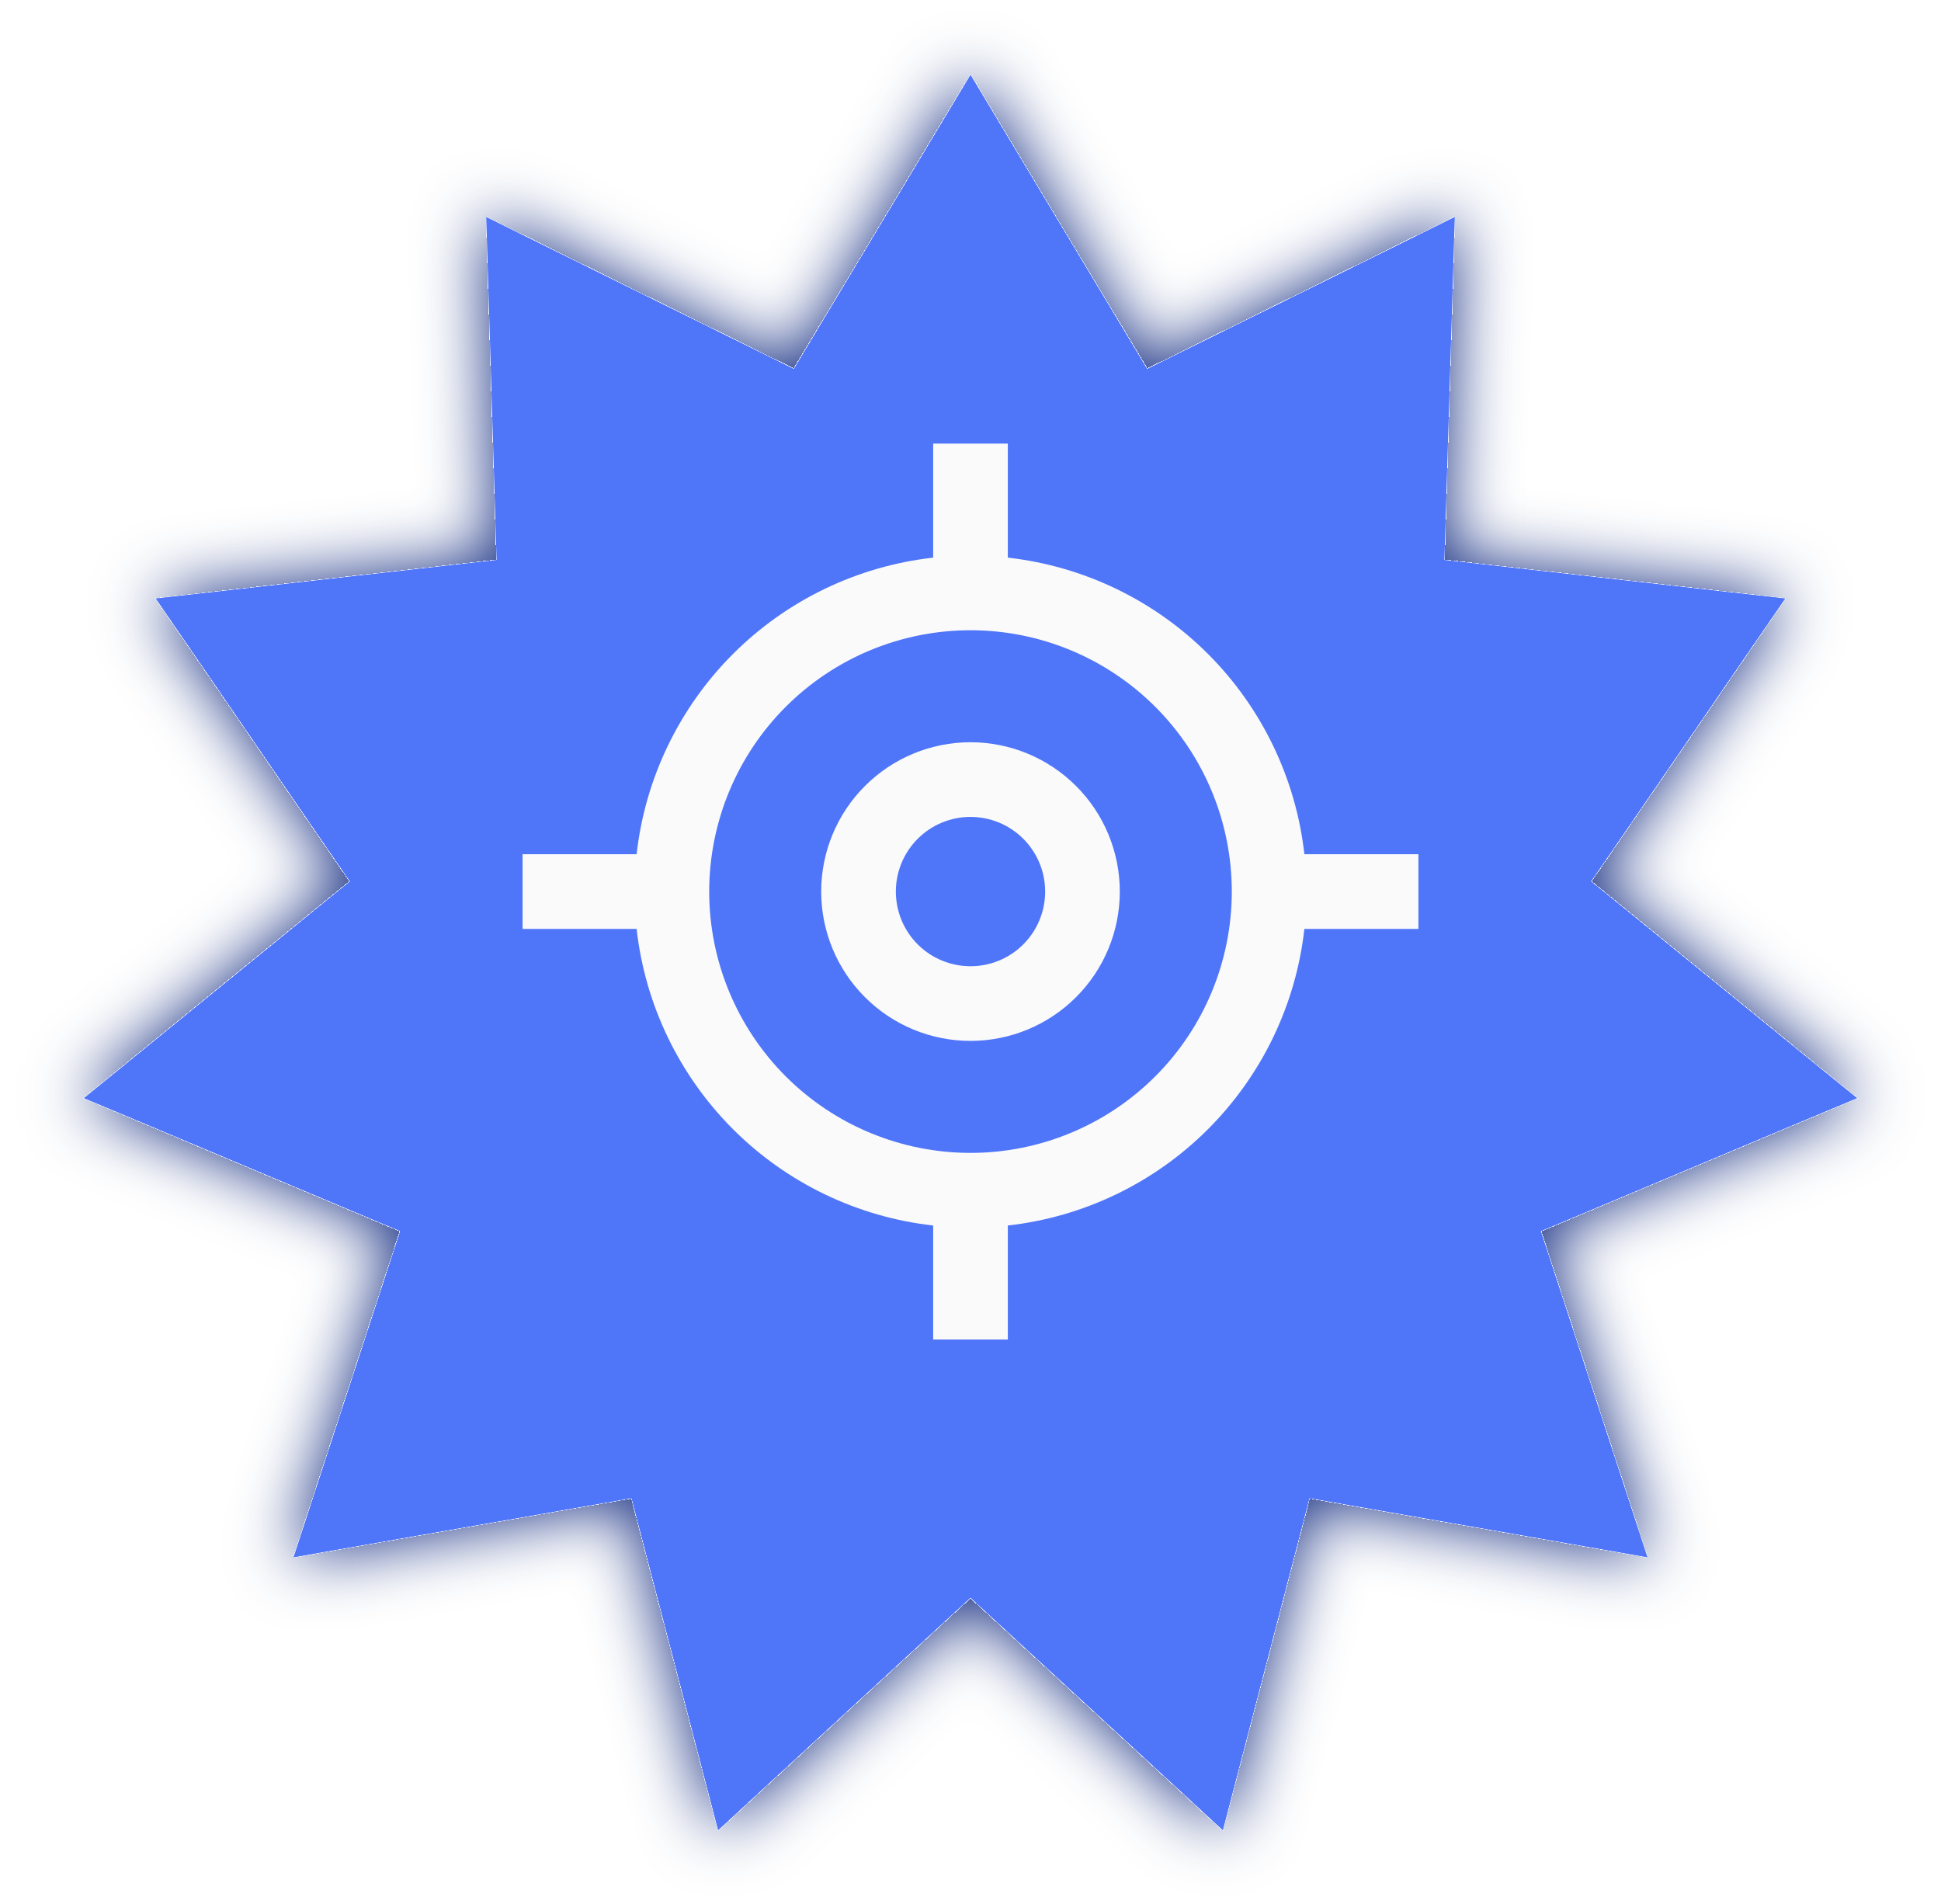
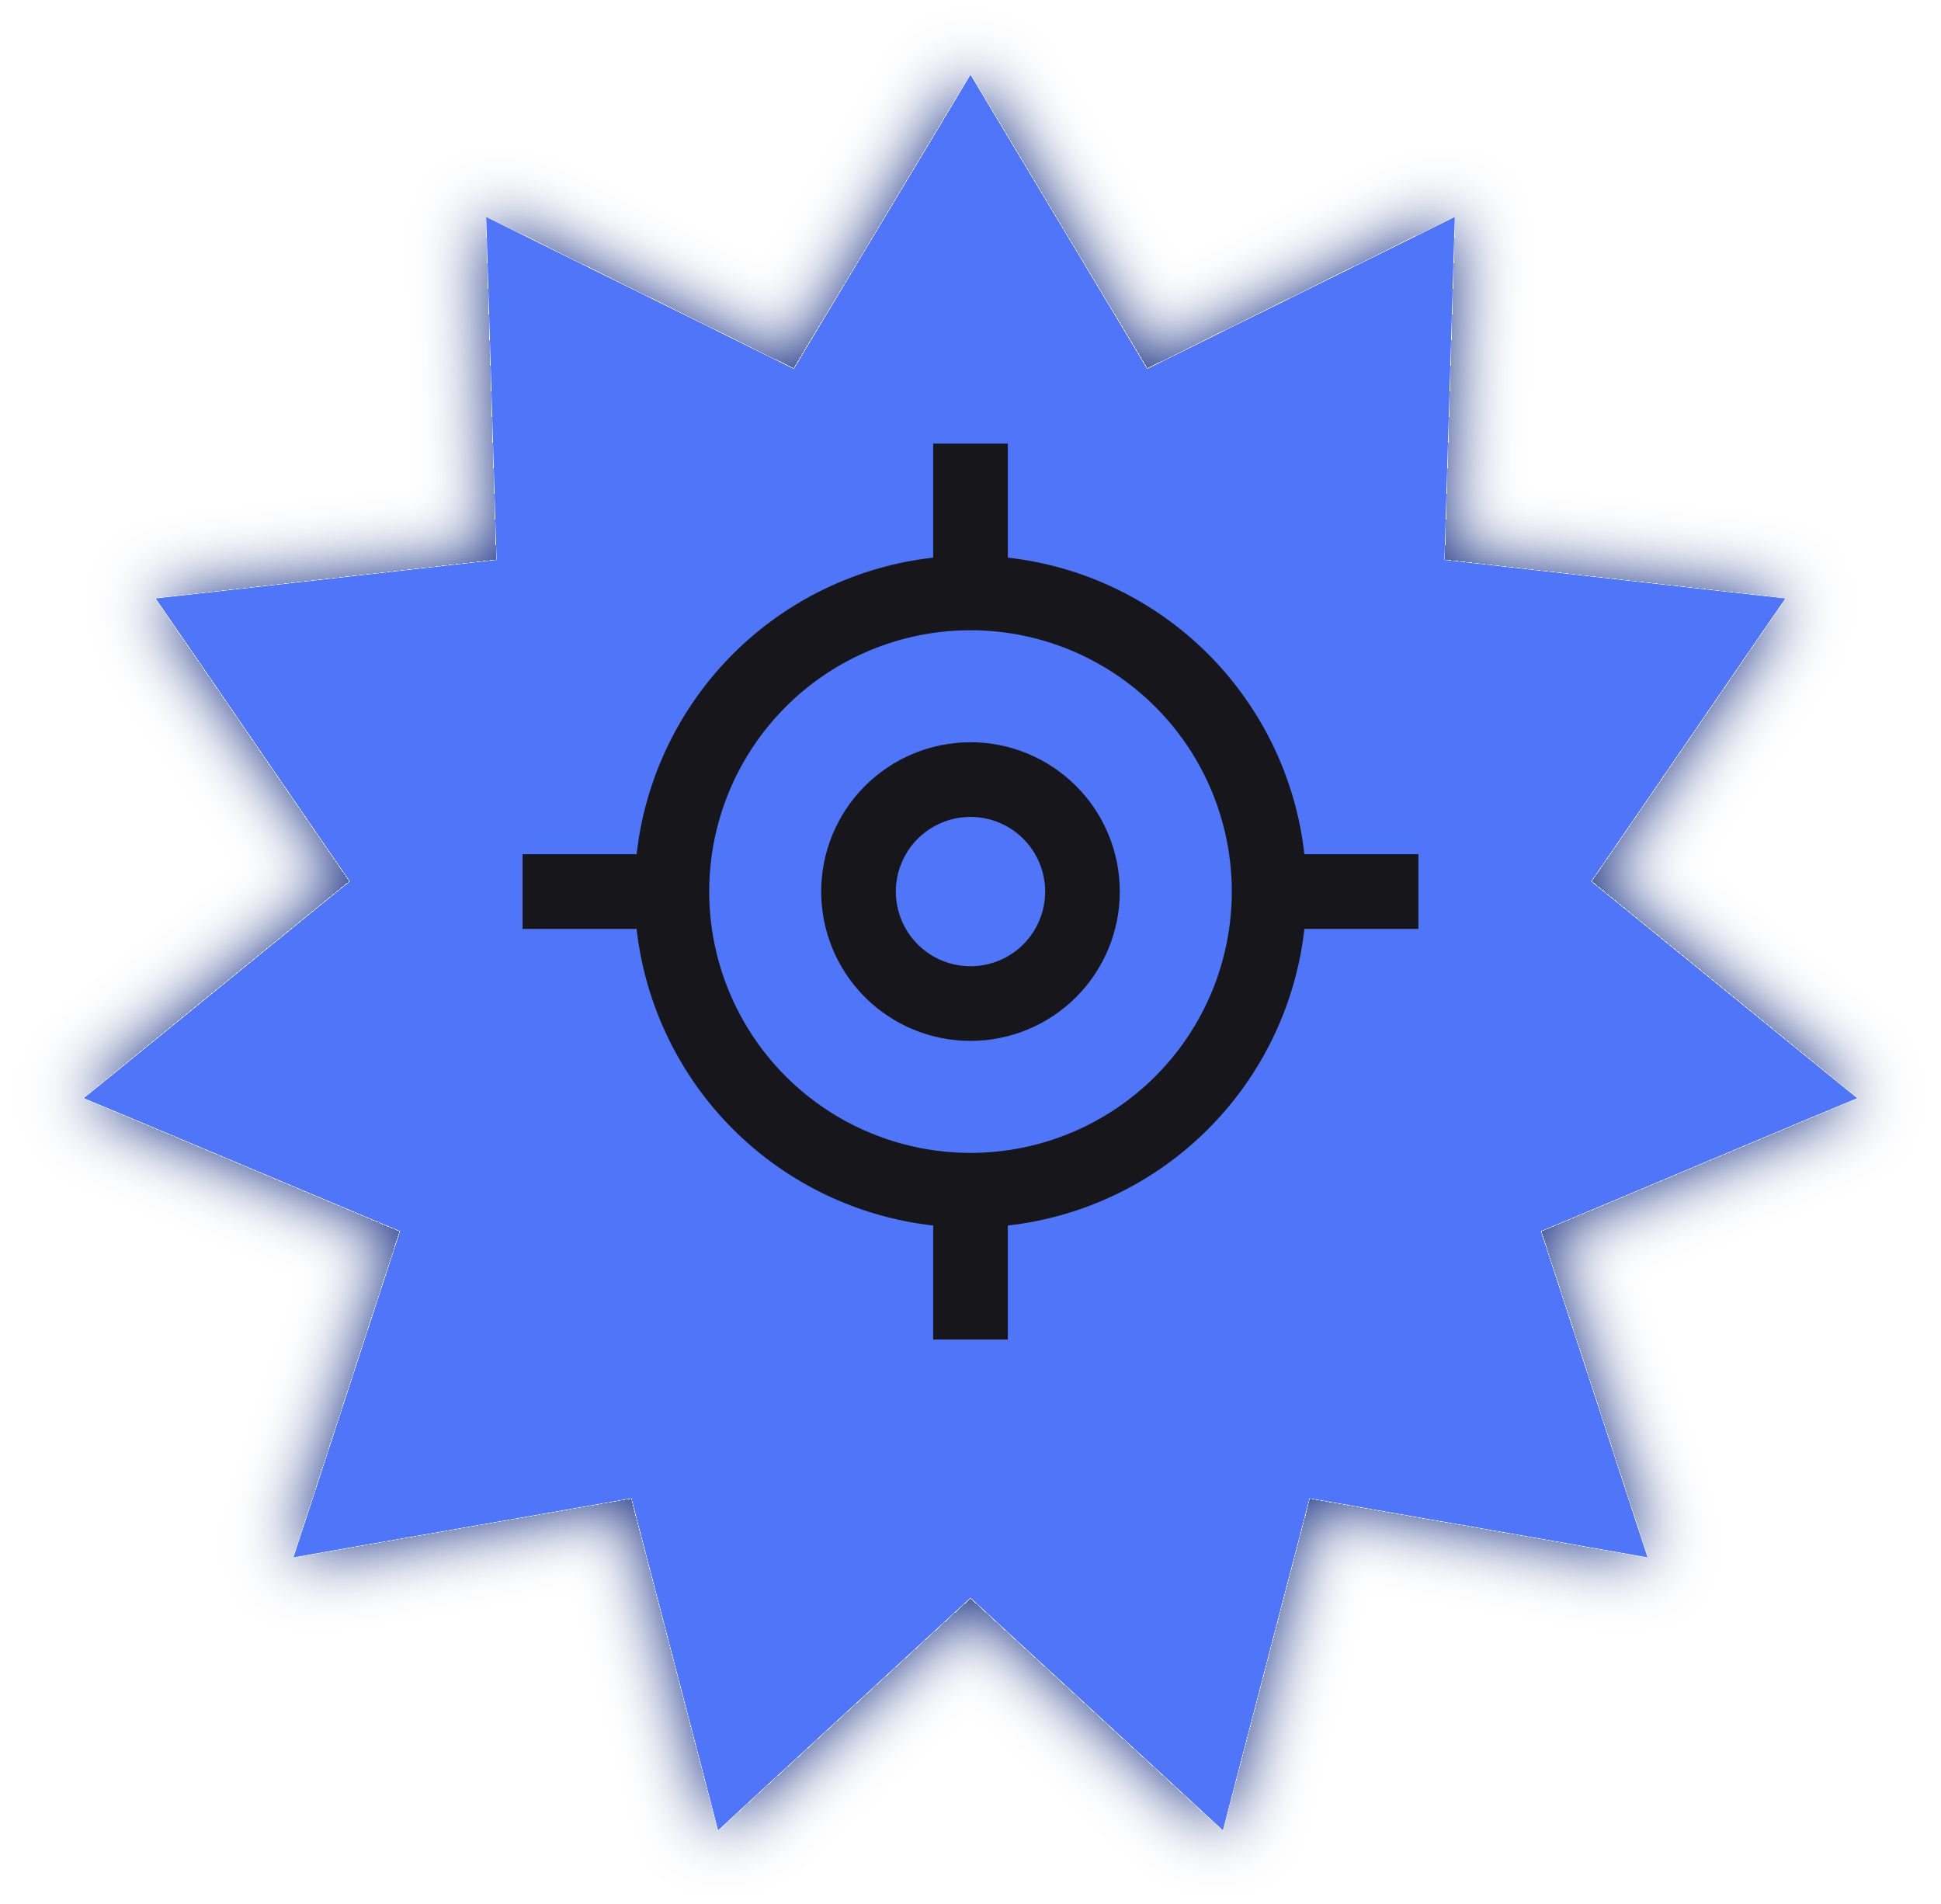
<svg xmlns="http://www.w3.org/2000/svg" width="100%" height="100%" viewBox="0 0 52 51" fill="none">
  <g filter="url(#filter0_d_1448_1505)">
    <path d="M26 2L30.733 9.881L38.975 5.81L38.697 14.998L47.831 16.03L42.629 23.609L49.756 29.416L41.282 32.979L44.138 41.717L35.083 40.133L32.762 49.028L26 42.8L19.238 49.028L16.917 40.133L7.862 41.717L10.718 32.979L2.244 29.416L9.371 23.609L4.169 16.03L13.303 14.998L13.025 5.81L21.267 9.881L26 2Z" fill="#4F75F9" />
-     <path fill-rule="evenodd" clip-rule="evenodd" d="M25 14.937C22.971 15.165 21.08 16.075 19.636 17.518C18.193 18.962 17.282 20.854 17.055 22.882H14V24.882H17.055C17.282 26.911 18.193 28.802 19.636 30.246C21.08 31.69 22.971 32.6 25 32.827V35.882H27V32.827C29.029 32.6 30.92 31.69 32.364 30.246C33.807 28.802 34.718 26.911 34.945 24.882H38V22.882H34.945C34.718 20.854 33.807 18.962 32.364 17.518C30.92 16.075 29.029 15.165 27 14.937V11.882H25V14.937ZM26 30.882C25.081 30.882 24.171 30.701 23.321 30.349C22.472 29.998 21.7 29.482 21.05 28.832C20.4 28.182 19.885 27.41 19.533 26.561C19.181 25.712 19 24.802 19 23.882C19 22.963 19.181 22.053 19.533 21.203C19.885 20.354 20.4 19.583 21.05 18.933C21.7 18.283 22.472 17.767 23.321 17.415C24.171 17.063 25.081 16.882 26 16.882C27.857 16.882 29.637 17.62 30.95 18.933C32.263 20.245 33 22.026 33 23.882C33 25.739 32.263 27.519 30.95 28.832C29.637 30.145 27.857 30.882 26 30.882ZM26 27.882C27.061 27.882 28.078 27.461 28.828 26.711C29.579 25.961 30 24.943 30 23.882C30 22.822 29.579 21.804 28.828 21.054C28.078 20.304 27.061 19.882 26 19.882C24.939 19.882 23.922 20.304 23.172 21.054C22.421 21.804 22 22.822 22 23.882C22 24.943 22.421 25.961 23.172 26.711C23.922 27.461 24.939 27.882 26 27.882ZM26 25.882C25.47 25.882 24.961 25.672 24.586 25.297C24.211 24.922 24 24.413 24 23.882C24 23.352 24.211 22.843 24.586 22.468C24.961 22.093 25.47 21.882 26 21.882C26.53 21.882 27.039 22.093 27.414 22.468C27.789 22.843 28 23.352 28 23.882C28 24.413 27.789 24.922 27.414 25.297C27.039 25.672 26.53 25.882 26 25.882Z" fill="#FAFAFA" />
+     <path fill-rule="evenodd" clip-rule="evenodd" d="M25 14.937C22.971 15.165 21.08 16.075 19.636 17.518C18.193 18.962 17.282 20.854 17.055 22.882H14V24.882H17.055C17.282 26.911 18.193 28.802 19.636 30.246C21.08 31.69 22.971 32.6 25 32.827V35.882H27V32.827C29.029 32.6 30.92 31.69 32.364 30.246C33.807 28.802 34.718 26.911 34.945 24.882H38V22.882H34.945C34.718 20.854 33.807 18.962 32.364 17.518C30.92 16.075 29.029 15.165 27 14.937V11.882H25V14.937ZM26 30.882C25.081 30.882 24.171 30.701 23.321 30.349C22.472 29.998 21.7 29.482 21.05 28.832C20.4 28.182 19.885 27.41 19.533 26.561C19.181 25.712 19 24.802 19 23.882C19 22.963 19.181 22.053 19.533 21.203C19.885 20.354 20.4 19.583 21.05 18.933C21.7 18.283 22.472 17.767 23.321 17.415C24.171 17.063 25.081 16.882 26 16.882C27.857 16.882 29.637 17.62 30.95 18.933C32.263 20.245 33 22.026 33 23.882C33 25.739 32.263 27.519 30.95 28.832C29.637 30.145 27.857 30.882 26 30.882ZM26 27.882C27.061 27.882 28.078 27.461 28.828 26.711C29.579 25.961 30 24.943 30 23.882C30 22.822 29.579 21.804 28.828 21.054C28.078 20.304 27.061 19.882 26 19.882C24.939 19.882 23.922 20.304 23.172 21.054C22.421 21.804 22 22.822 22 23.882C22 24.943 22.421 25.961 23.172 26.711C23.922 27.461 24.939 27.882 26 27.882ZM26 25.882C25.47 25.882 24.961 25.672 24.586 25.297C24.211 24.922 24 24.413 24 23.882C24 23.352 24.211 22.843 24.586 22.468C24.961 22.093 25.47 21.882 26 21.882C26.53 21.882 27.039 22.093 27.414 22.468C27.789 22.843 28 23.352 28 23.882C28 24.413 27.789 24.922 27.414 25.297C27.039 25.672 26.53 25.882 26 25.882Z" fill="#17171B" />
  </g>
  <defs>
    <filter id="filter0_d_1448_1505" x="0.235" y="0.235" width="51.529" height="51.529" filterUnits="userSpaceOnUse" color-interpolation-filters="sRGB">
      <feFlood flood-opacity="0" result="BackgroundImageFix" />
      <feColorMatrix in="SourceAlpha" type="matrix" values="0 0 0 0 0 0 0 0 0 0 0 0 0 0 0 0 0 0 127 0" result="hardAlpha" />
      <feOffset />
      <feGaussianBlur stdDeviation="0.882" />
      <feComposite in2="hardAlpha" operator="out" />
      <feColorMatrix type="matrix" values="0 0 0 0 0.069 0 0 0 0 0.165 0 0 0 0 0.499 0 0 0 1 0" />
      <feBlend mode="normal" in2="BackgroundImageFix" result="effect1_dropShadow_1448_1505" />
      <feBlend mode="normal" in="SourceGraphic" in2="effect1_dropShadow_1448_1505" result="shape" />
    </filter>
  </defs>
</svg>
